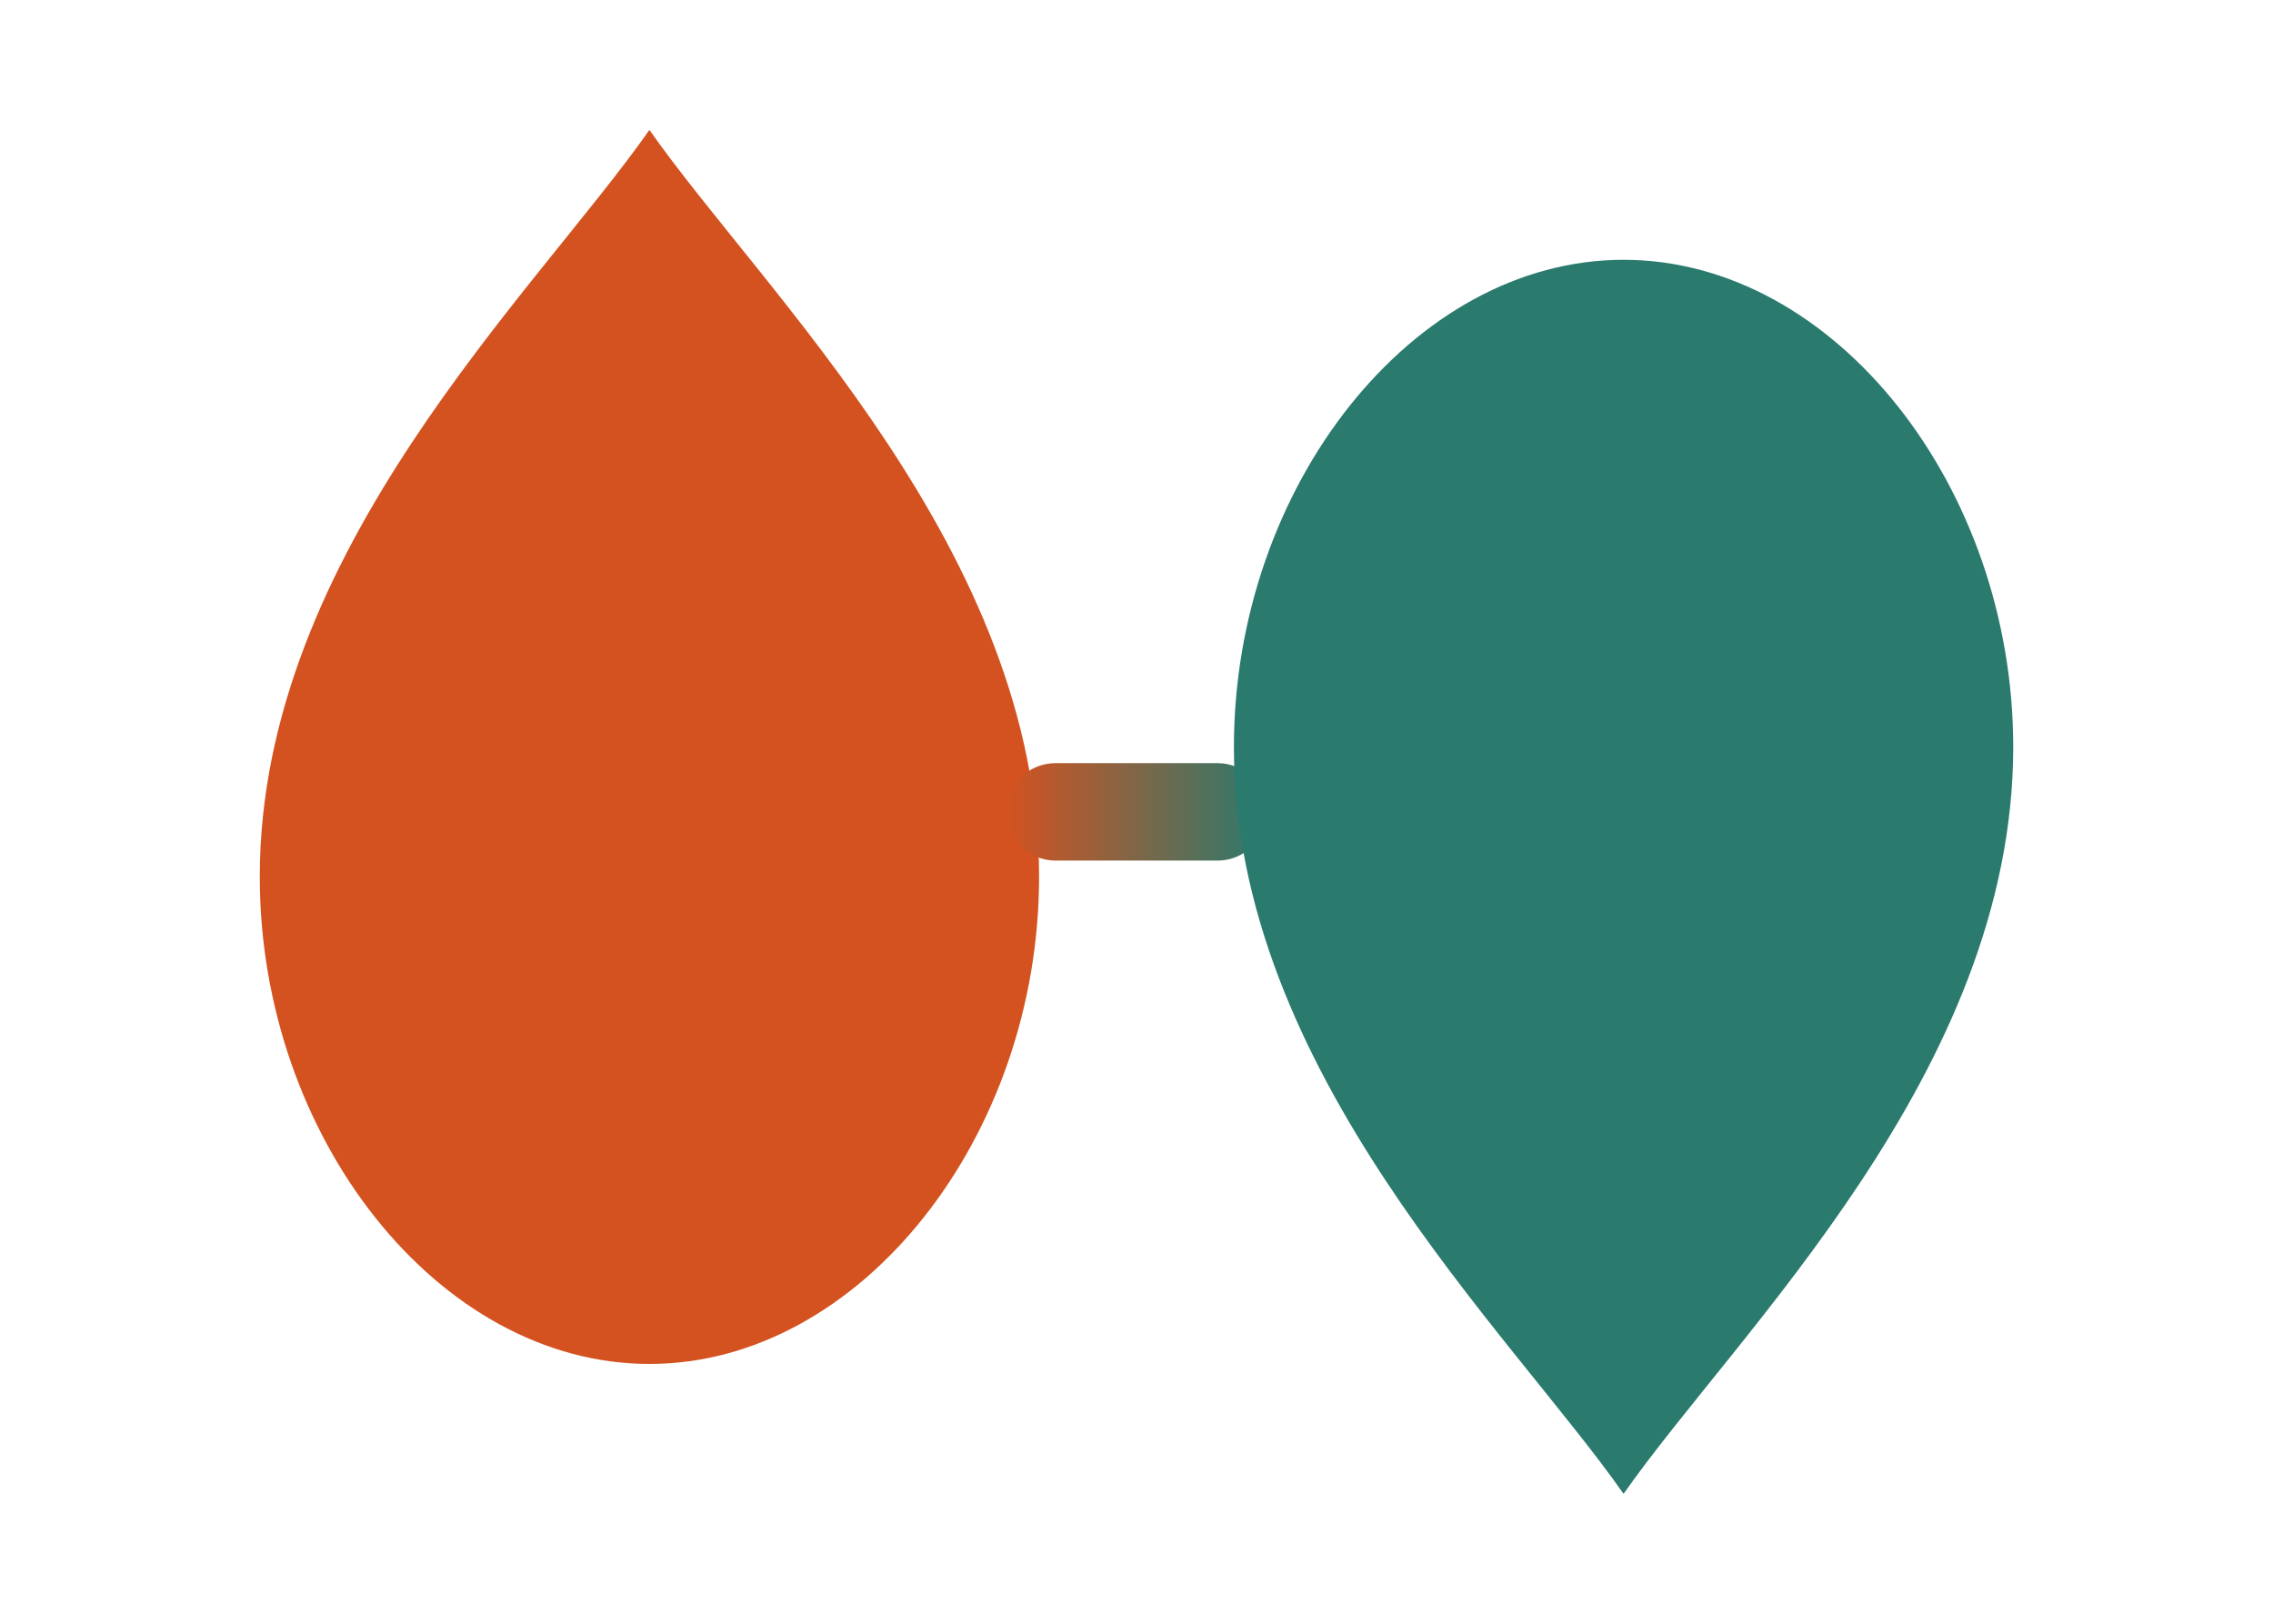
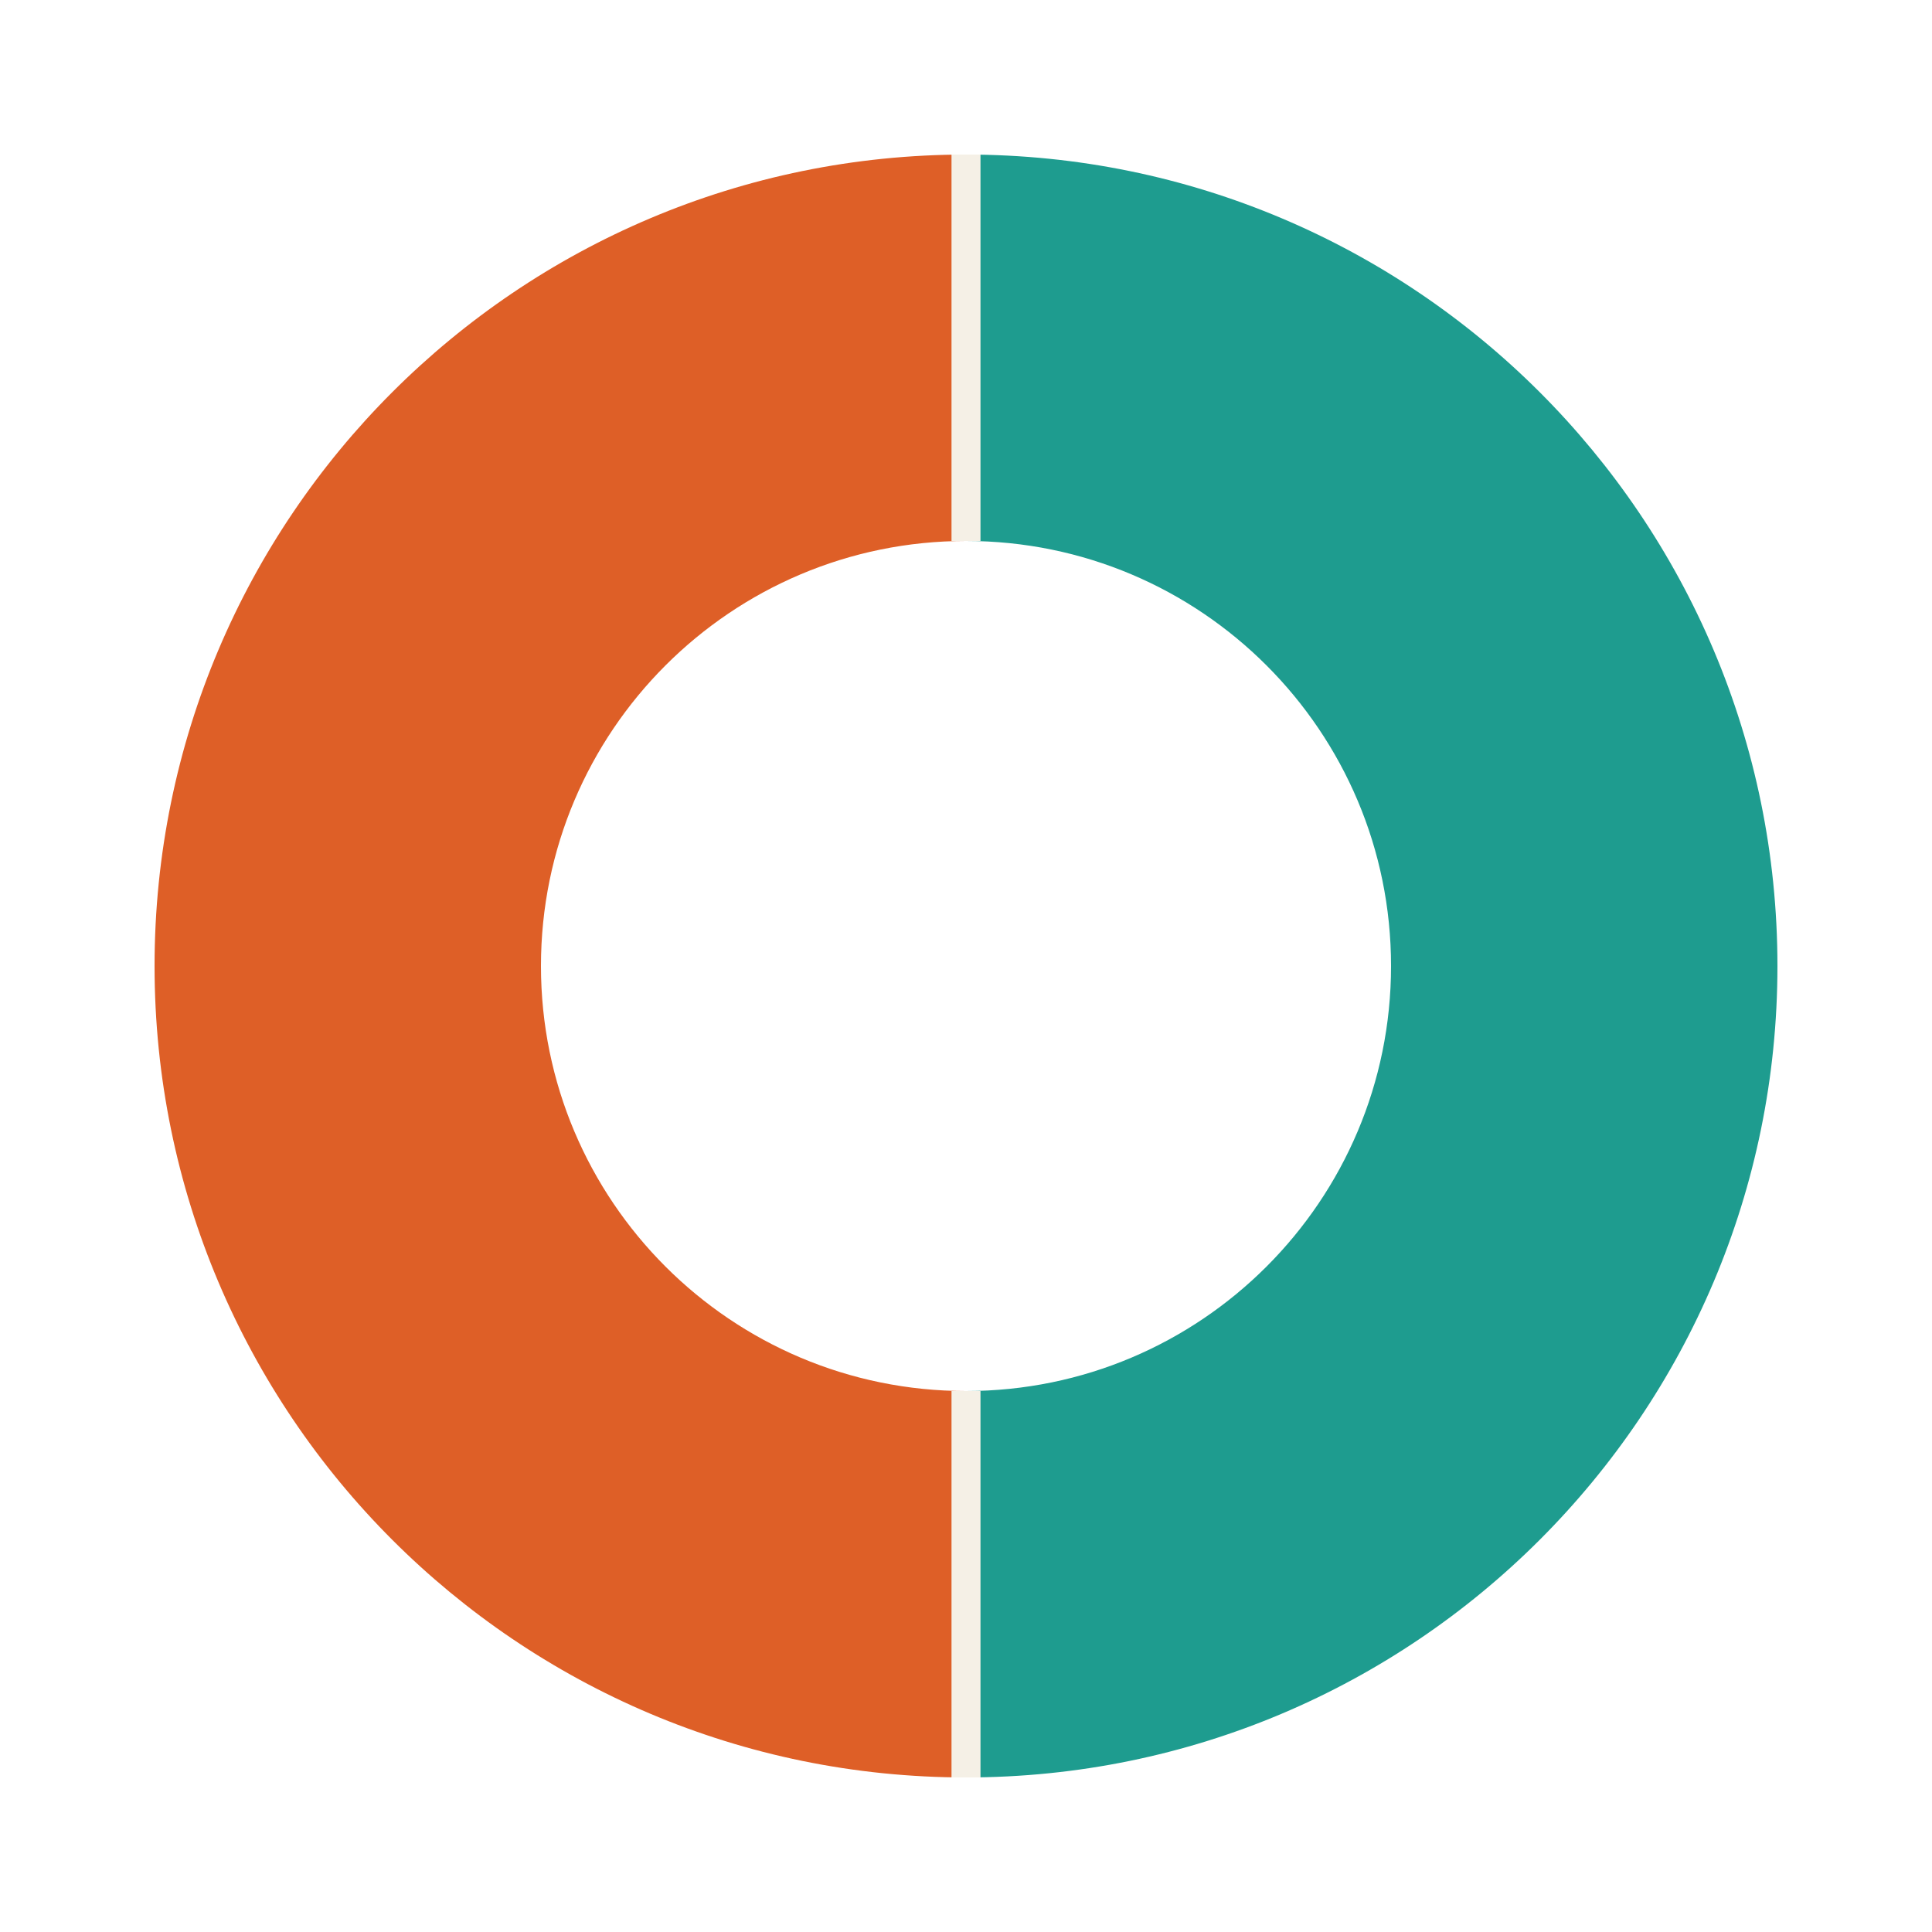
- <svg xmlns="http://www.w3.org/2000/svg" viewBox="0 0 140 100" role="img" aria-label="Parity">
-   <defs>
-     <linearGradient id="bridge-grad" x1="0" y1="0" x2="1" y2="0">
-       <stop offset="0" stop-color="#D45220" />
-       <stop offset="1" stop-color="#2A7A6E" />
-     </linearGradient>
-   </defs>
-   <path d="M40 8 C47 18 64 34 64 54 C64 70 53 84 40 84 C27 84 16 70 16 54 C16 34 33 18 40 8 Z" fill="#D45220" />
-   <rect x="62" y="47" width="16" height="6" rx="3" fill="url(#bridge-grad)" />
-   <path d="M100 92 C93 82 76 66 76 46 C76 30 87 16 100 16 C113 16 124 30 124 46 C124 66 107 82 100 92 Z" fill="#2A7A6E" />
+ <svg xmlns="http://www.w3.org/2000/svg" viewBox="0 0 100 100" role="img" aria-label="Halve split-ring mark">
+   <path d="M50 8 A42 42 0 0 0 50 92 L50 72 A22 22 0 0 1 50 28 Z" fill="#DE5F27" />
+   <path d="M50 8 A42 42 0 0 1 50 92 L50 72 A22 22 0 0 0 50 28 Z" fill="#1E9C8F" />
+   <path d="M50 8V28 M50 72V92" fill="none" stroke="#F5F0E6" stroke-width="1.5" />
</svg>
